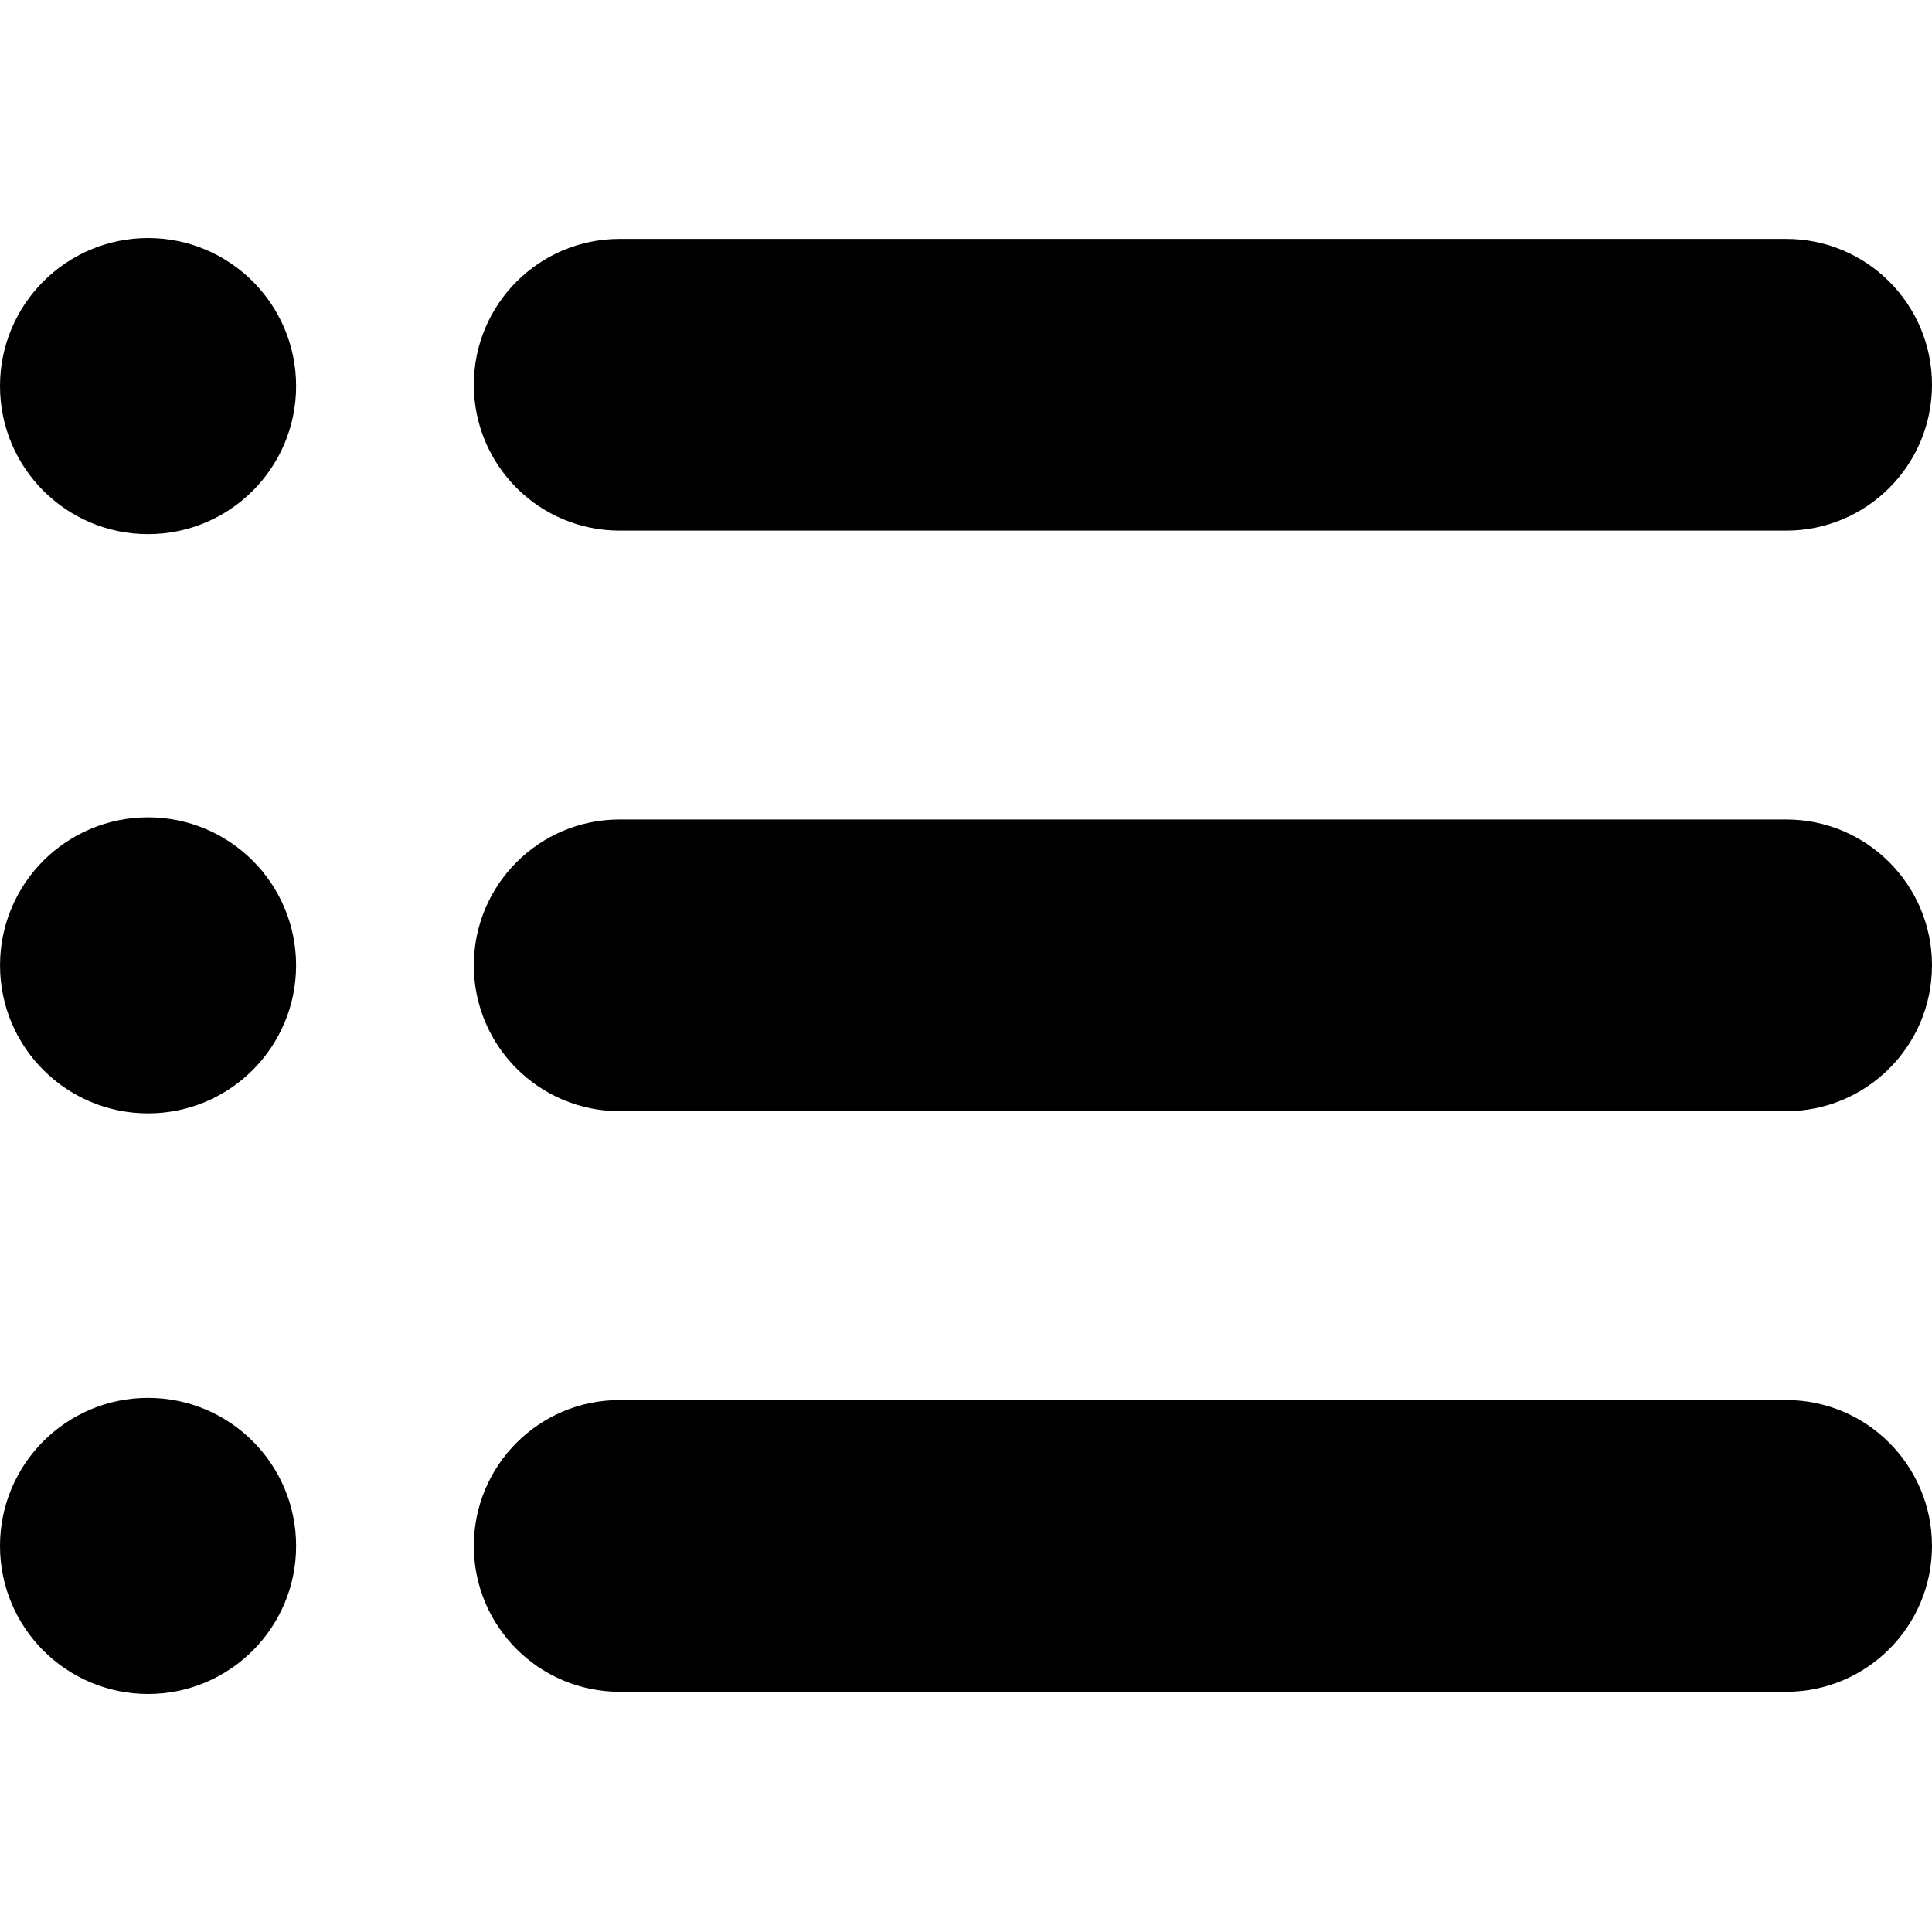
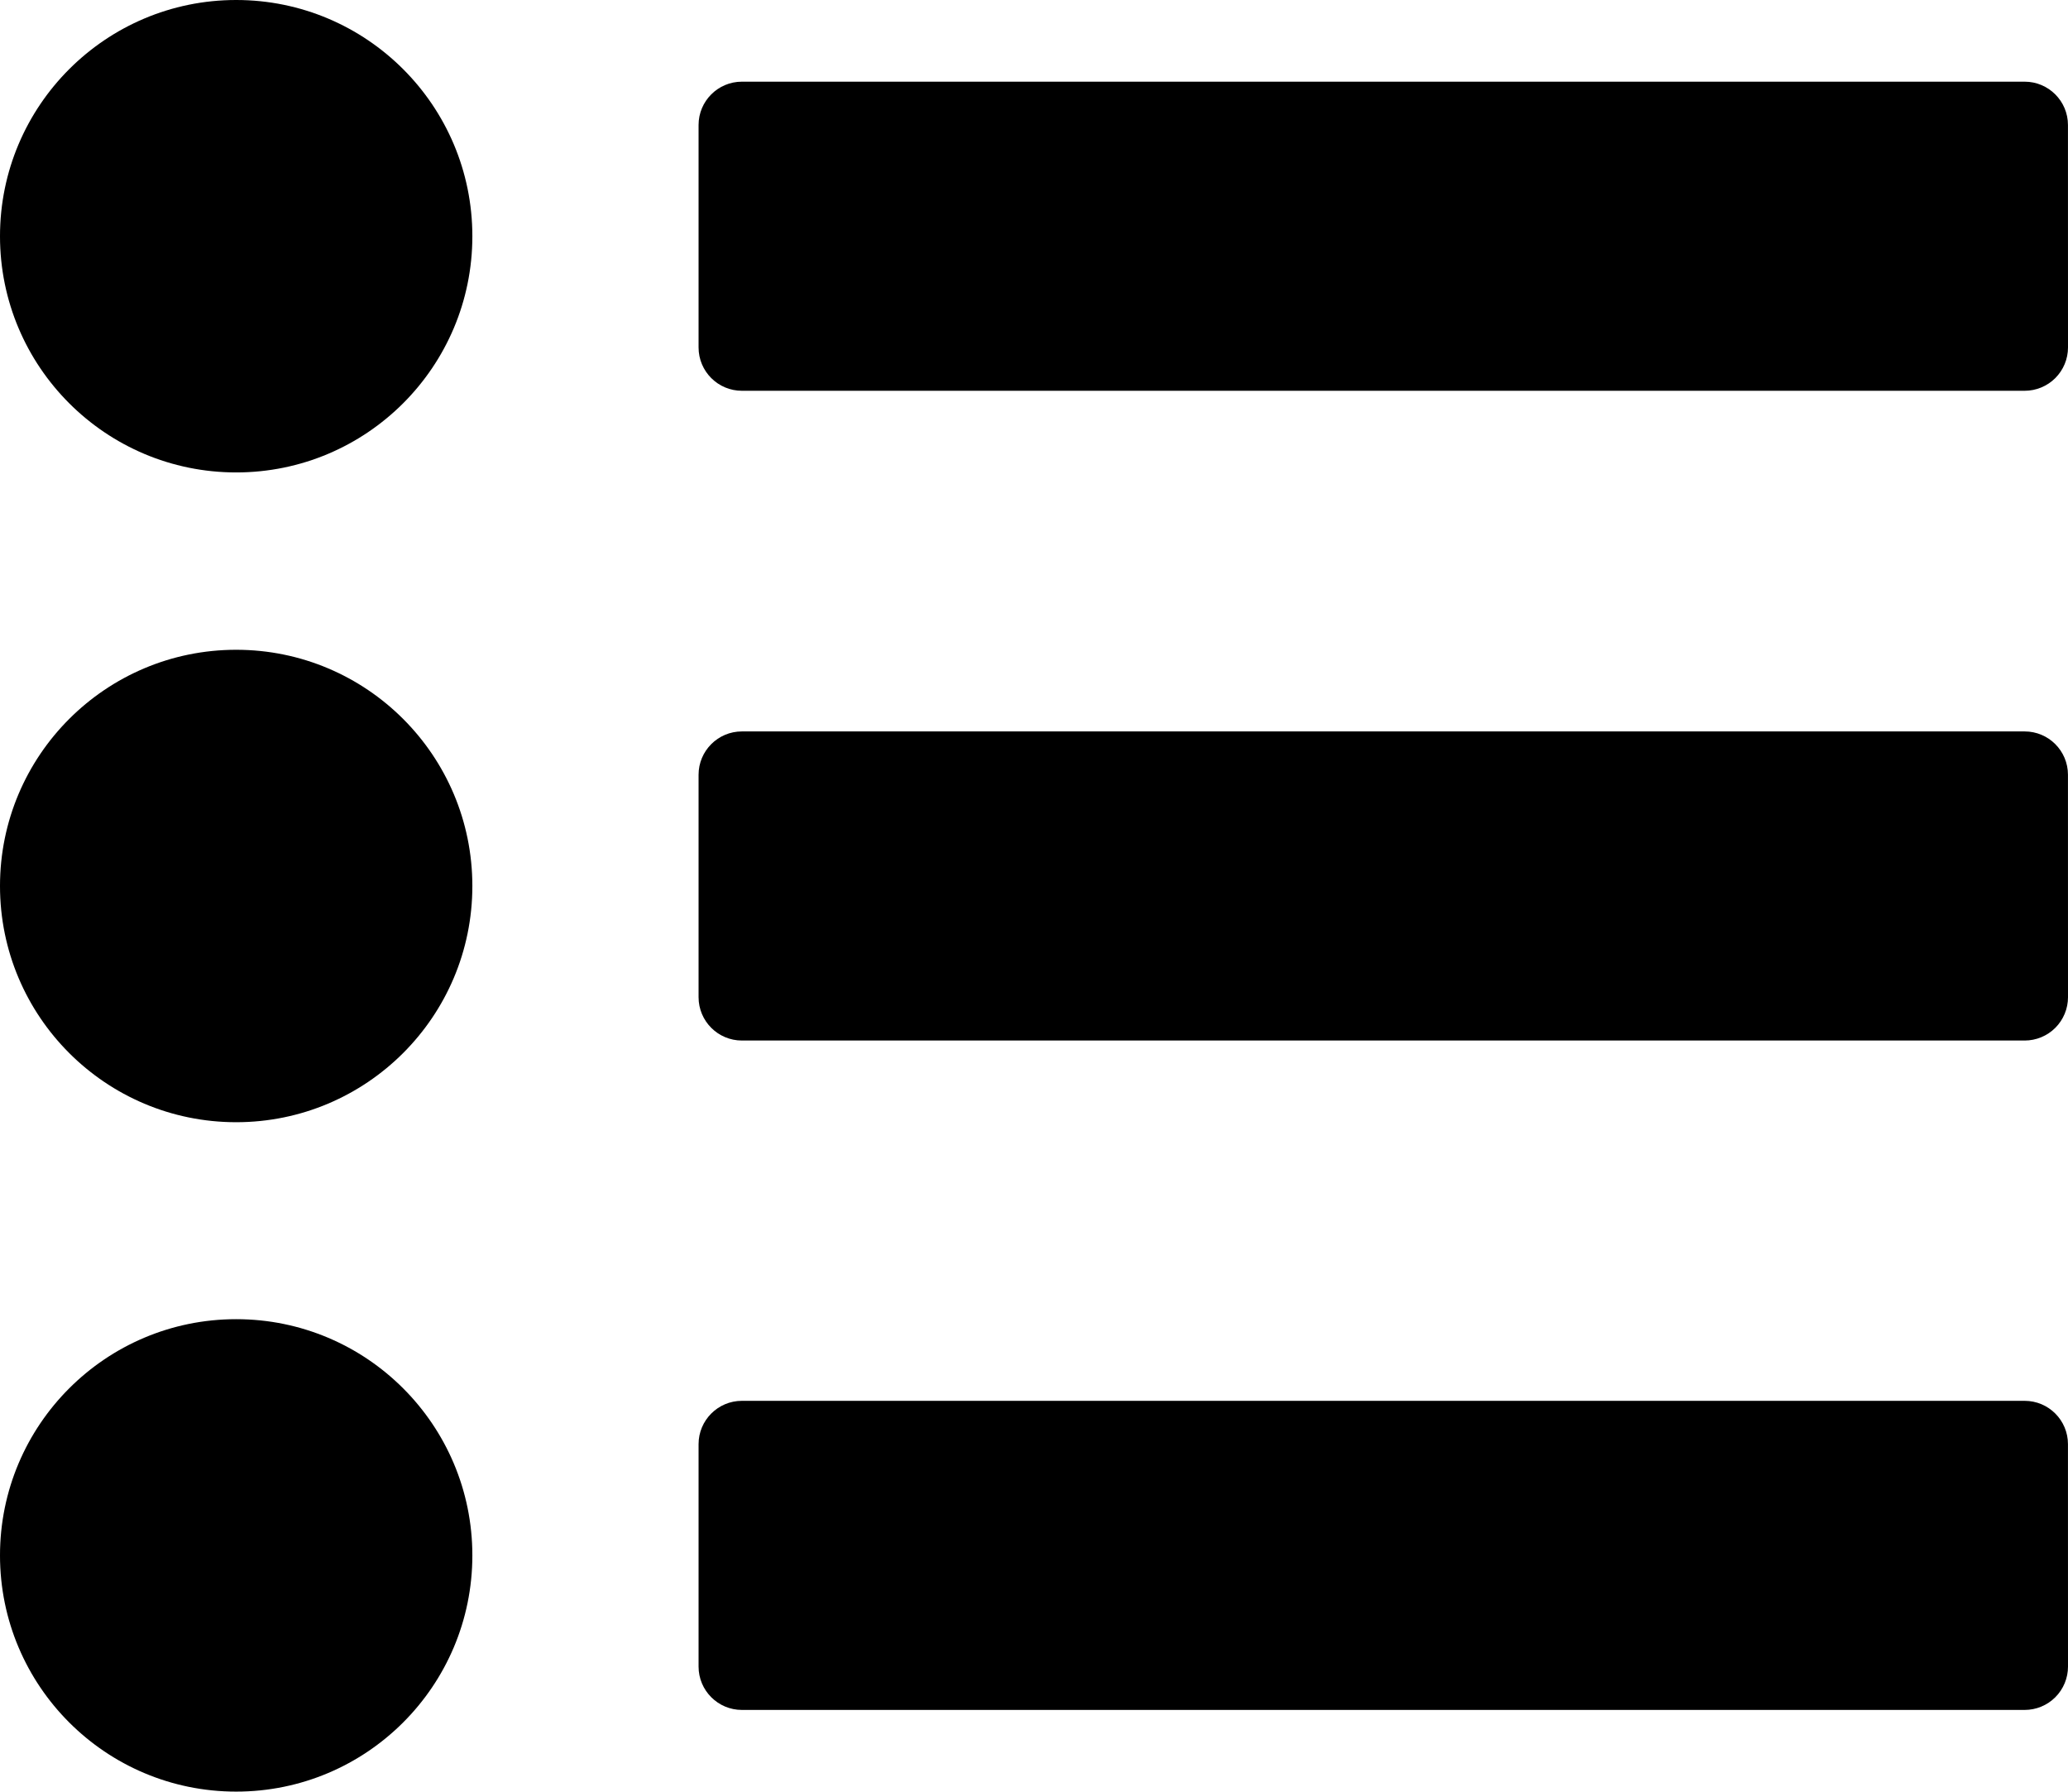
- <svg xmlns="http://www.w3.org/2000/svg" version="1.1" viewBox="0 0 62.246 62.246">
-   <g>
-     <path d="M57.548,45.107H19.965c-2.595,0-4.699,2.105-4.699,4.701c0,2.594,2.104,4.699,4.699,4.699h37.583   c2.594,0,4.698-2.105,4.698-4.699C62.246,47.213,60.142,45.107,57.548,45.107z" />
-     <path d="M57.548,26.402H19.965c-2.595,0-4.699,2.104-4.699,4.7c0,2.595,2.104,4.699,4.699,4.699h37.583   c2.594,0,4.698-2.104,4.698-4.699S60.142,26.402,57.548,26.402z" />
-     <path d="M19.965,17.096h37.583c2.594,0,4.698-2.104,4.698-4.7s-2.104-4.699-4.698-4.699H19.965c-2.595,0-4.699,2.104-4.699,4.699   C15.266,14.991,17.37,17.096,19.965,17.096z" />
-     <circle cx="4.77" cy="12.439" r="4.77" />
-     <circle cx="4.77" cy="31.102" r="4.769" />
-     <circle cx="4.77" cy="49.807" r="4.77" />
+ <svg xmlns="http://www.w3.org/2000/svg" viewBox="0 0 95.494 82.718">
+   <g transform="translate(0 -6.388)">
+     <circle cy="17.294" cx="10.906" r="10.906" />
+     <circle cy="47.294" cx="10.906" r="10.906" />
+     <circle cy="78.2" cx="10.906" r="10.906" />
+     <path d="m34.258 24.43h59.236c0.529 0 1.039-0.211 1.414-0.586s0.586-0.884 0.586-1.414l-0.002-10.271c0-1.104-0.896-2-2-2h-59.234c-1.104 0-2 0.896-2 2v10.271c0 1.104 0.895 2 2 2z" />
+     <path d="m93.492 40.158h-59.234c-1.104 0-2 0.896-2 2v10.271c0 1.104 0.896 2 2 2h59.236c0.529 0 1.039-0.211 1.414-0.586s0.586-0.885 0.586-1.414l-0.002-10.271c0-1.104-0.894-2-2-2z" />
+     <path d="m93.492 71.064h-59.234c-1.104 0-2 0.896-2 2v10.271c0 1.104 0.896 2 2 2h59.236c0.529 0 1.039-0.211 1.414-0.586s0.586-0.885 0.586-1.414l-0.002-10.271c0-1.104-0.894-2-2-2z" />
  </g>
</svg>
